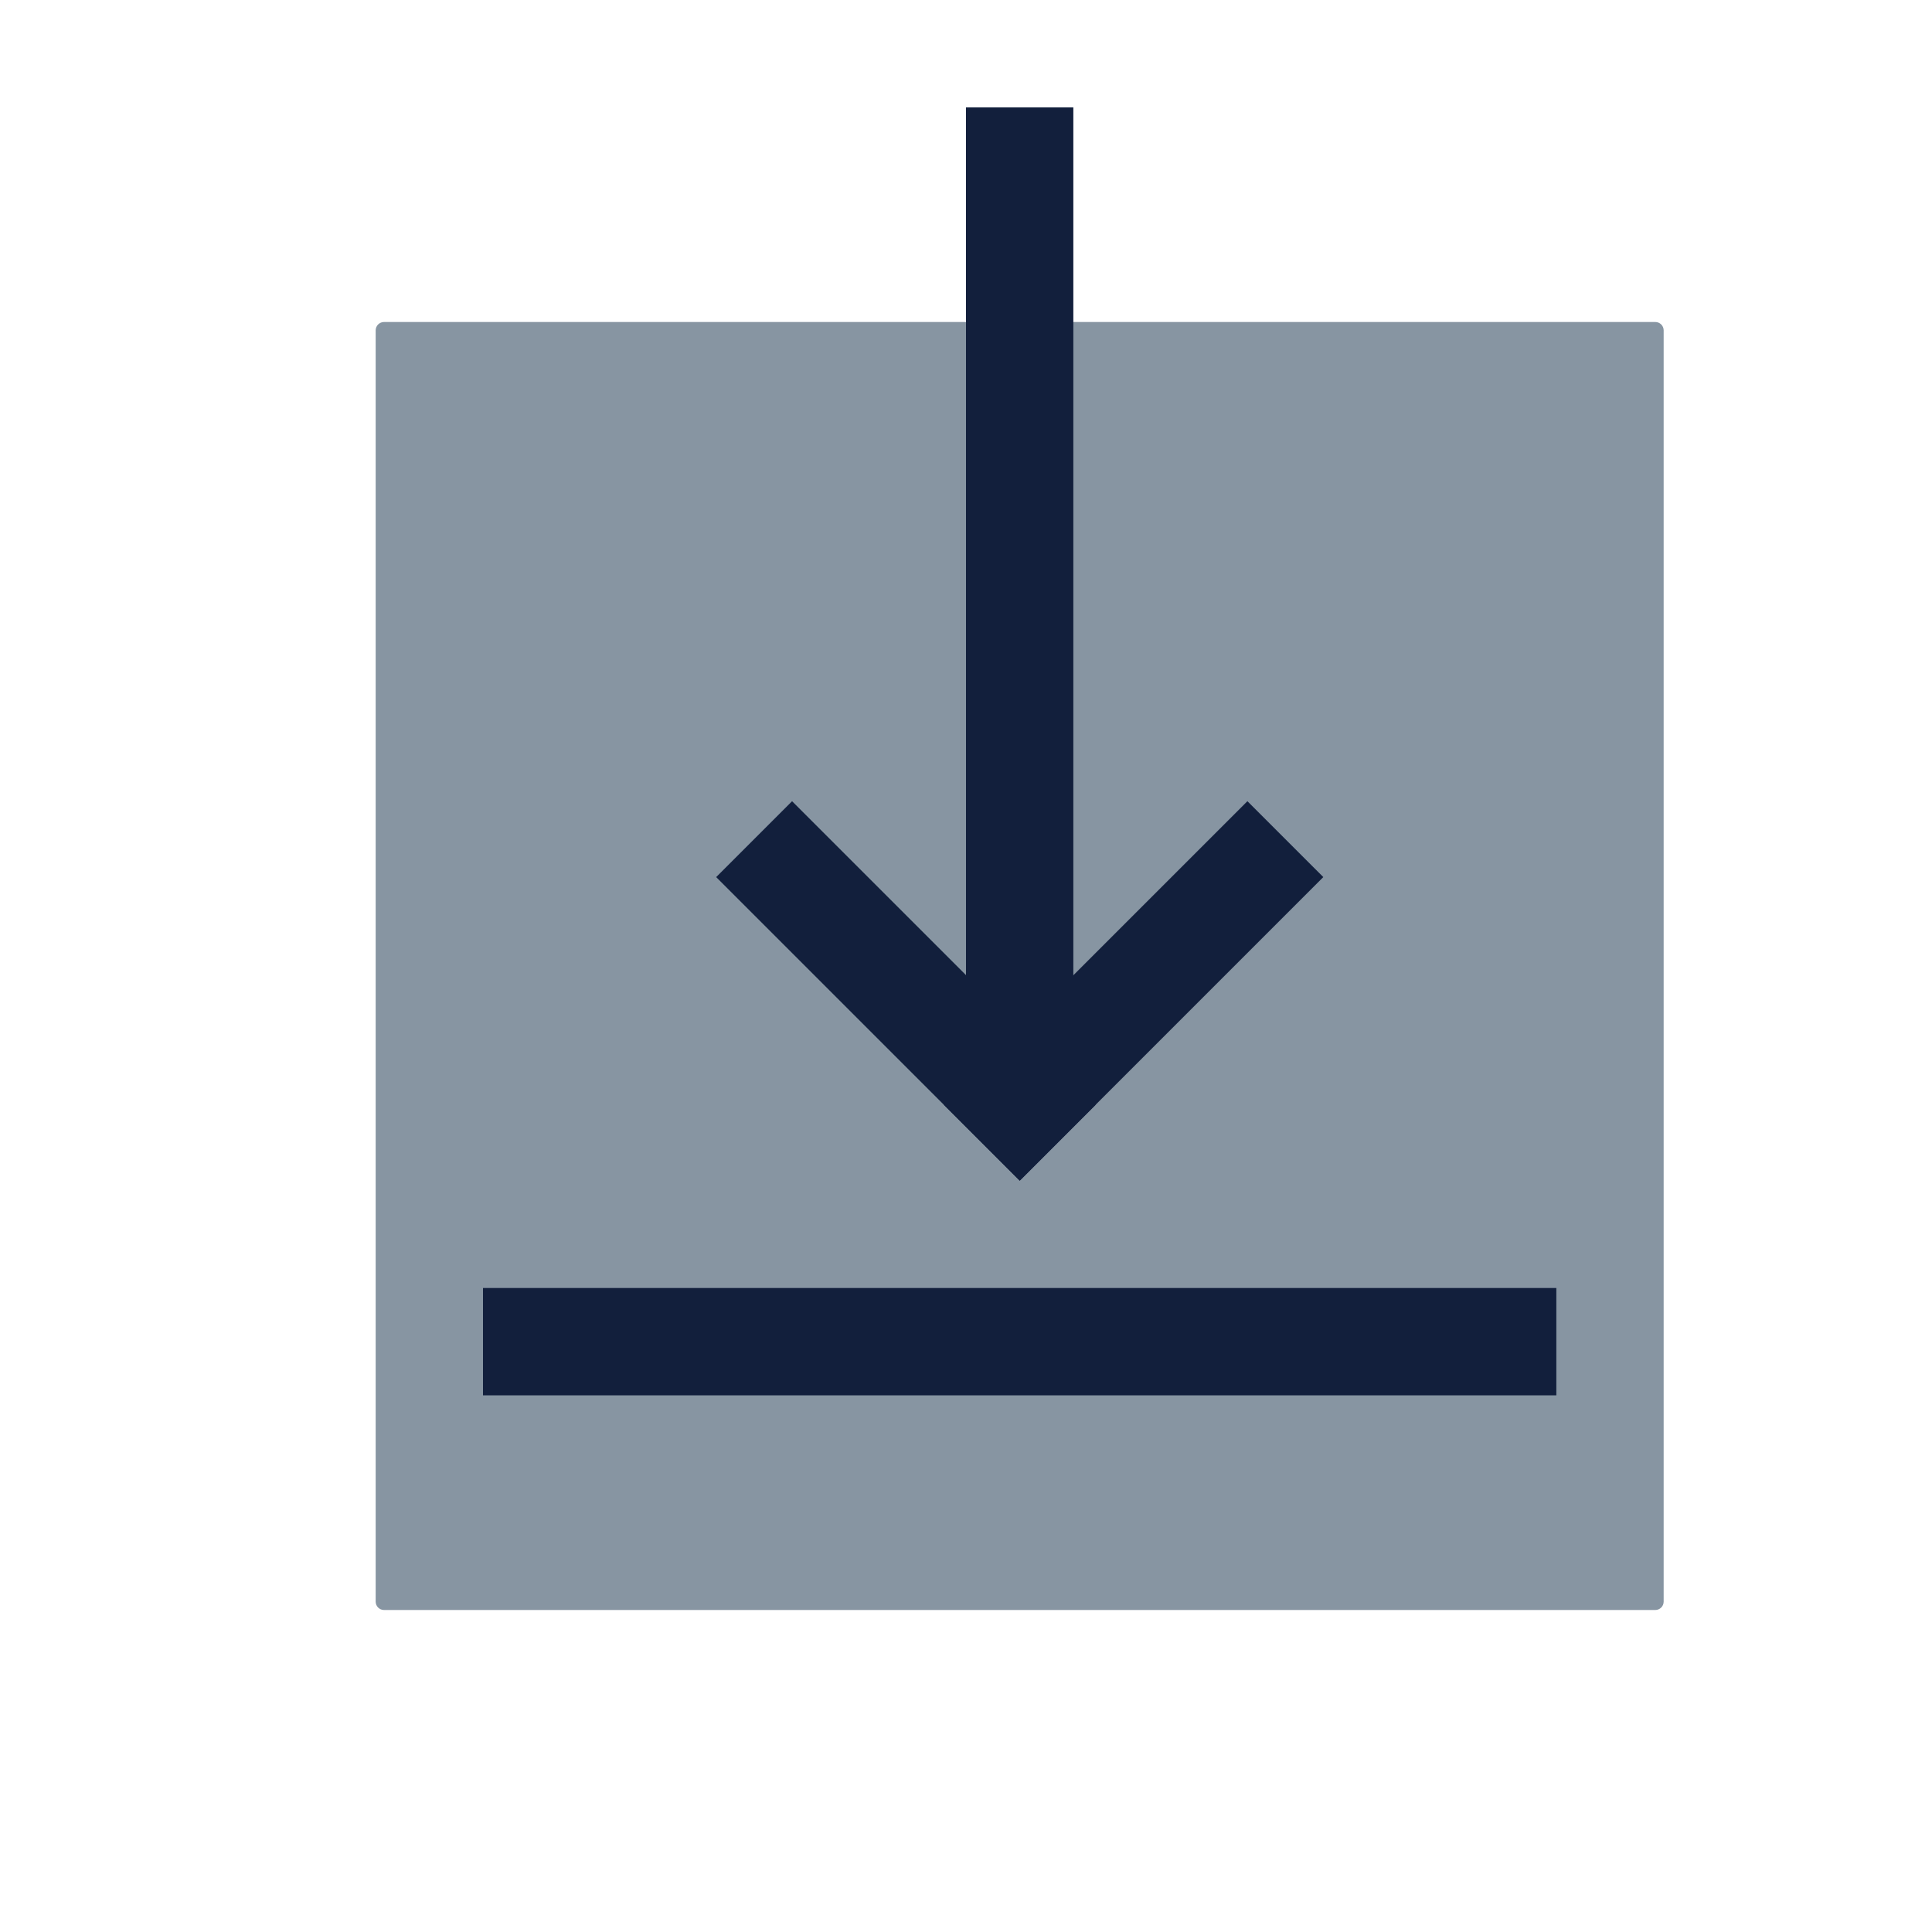
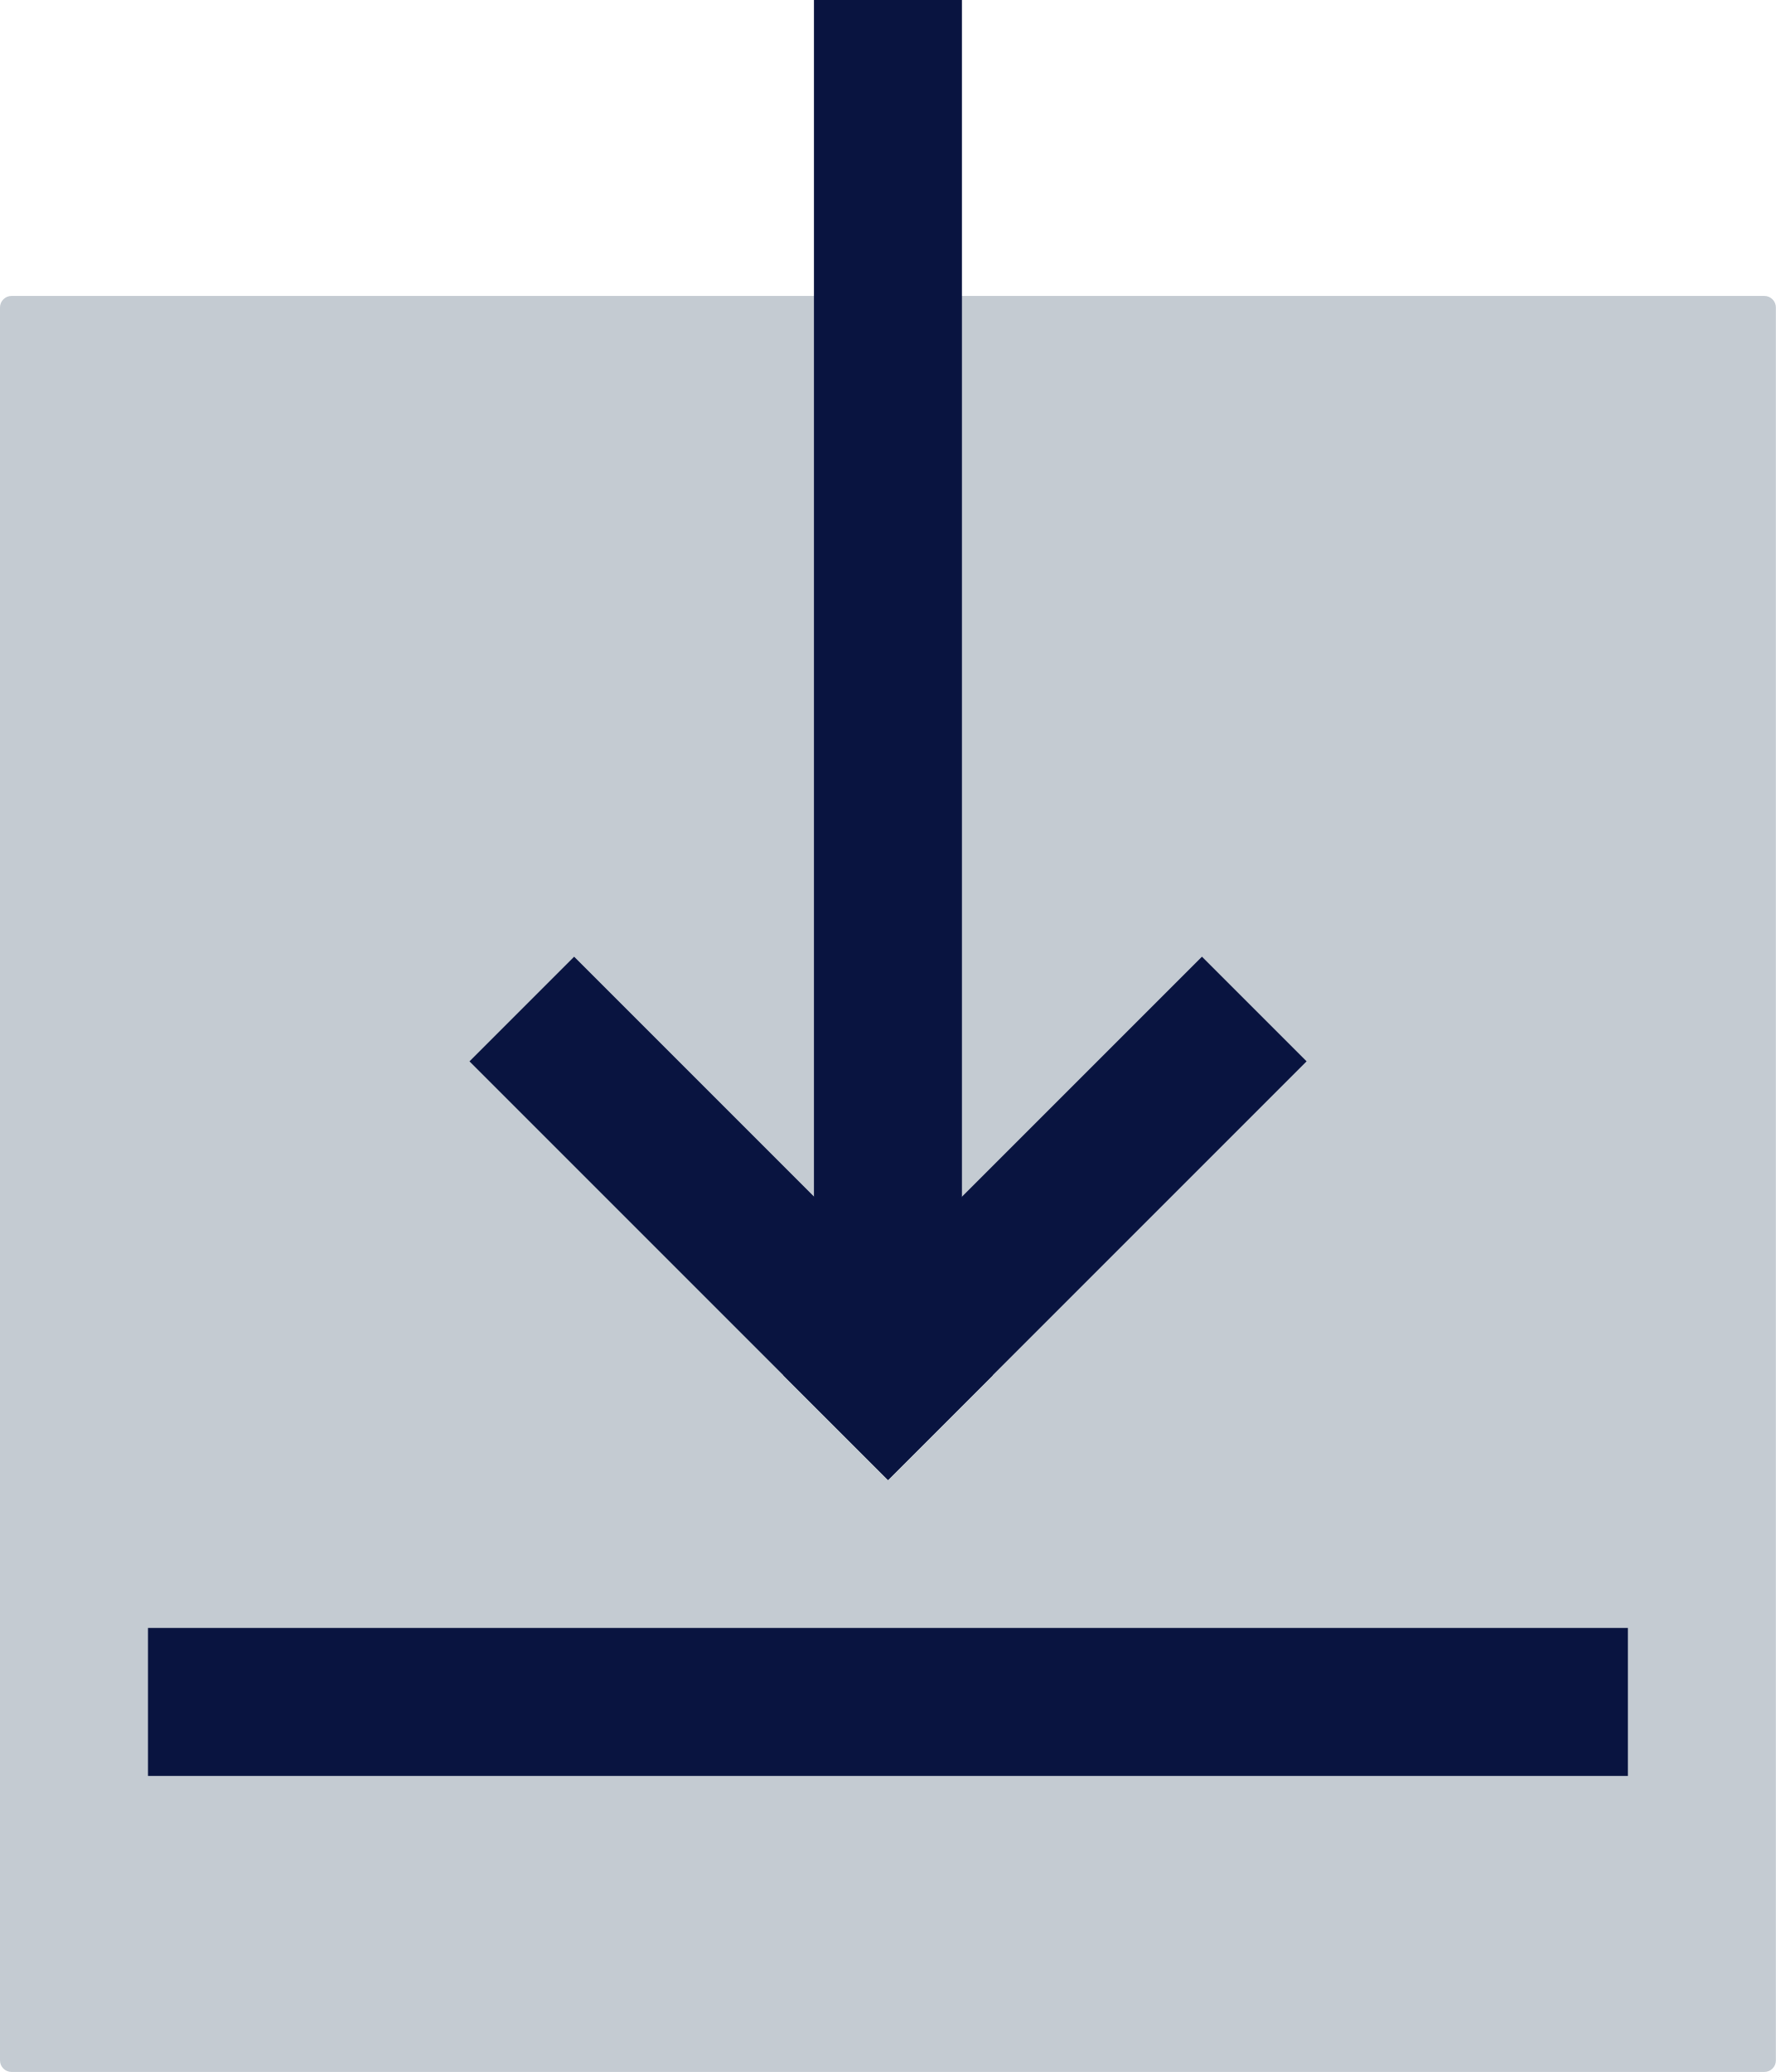
- <svg xmlns="http://www.w3.org/2000/svg" id="Layer_1" data-name="Layer 1" viewBox="0 0 450 450">
-   <defs>
-     <style>.cls-1{fill:#8795a2;}.cls-2{fill:#121f3c;}.cls-3{fill:none;}</style>
-   </defs>
-   <g id="_Group_" data-name="&lt;Group&gt;">
-     <rect id="_Rectangle_" data-name="&lt;Rectangle&gt;" class="cls-1" x="87.5" y="75" width="300" height="300" rx="1.95" ry="1.95" />
-     <rect id="_Rectangle_2" data-name="&lt;Rectangle&gt;" class="cls-2" x="112.5" y="300" width="250" height="25" />
-     <rect id="_Rectangle_3" data-name="&lt;Rectangle&gt;" class="cls-2" x="122.32" y="127.68" width="230.35" height="25" transform="translate(97.32 377.68) rotate(-90)" />
-     <rect id="_Rectangle_4" data-name="&lt;Rectangle&gt;" class="cls-2" x="160.99" y="218.31" width="100" height="25" transform="translate(196.99 543.21) rotate(-135)" />
-     <rect id="_Rectangle_5" data-name="&lt;Rectangle&gt;" class="cls-2" x="214.02" y="218.31" width="100" height="25" transform="translate(-85.87 254.29) rotate(-45)" />
-   </g>
-   <rect class="cls-3" width="450" height="450" />
+ <svg xmlns="http://www.w3.org/2000/svg" width="300" height="350" viewBox="0 0 300 350" fill="none">
+   <path d="M298.05 49.99H1.95C0.873 49.99 0 50.863 0 51.94V348.04C0 349.117 0.873 349.99 1.95 349.99H298.05C299.127 349.99 300 349.117 300 348.04V51.94C300 50.863 299.127 49.99 298.05 49.99Z" fill="#C4CBD2" />
+   <path d="M275 274.99H25V299.99H275V274.99Z" fill="#091440" />
+   <path d="M137.5 -3.05176e-05V230.35H162.5V-3.05176e-05H137.5Z" fill="#091440" />
+   <path d="M79.311 179.284L150.021 249.994L167.699 232.317L96.989 161.606L79.311 179.284Z" fill="#091440" />
+   <path d="M203.045 161.603L132.334 232.313L150.012 249.991L220.722 179.28L203.045 161.603Z" fill="#091440" />
</svg>
